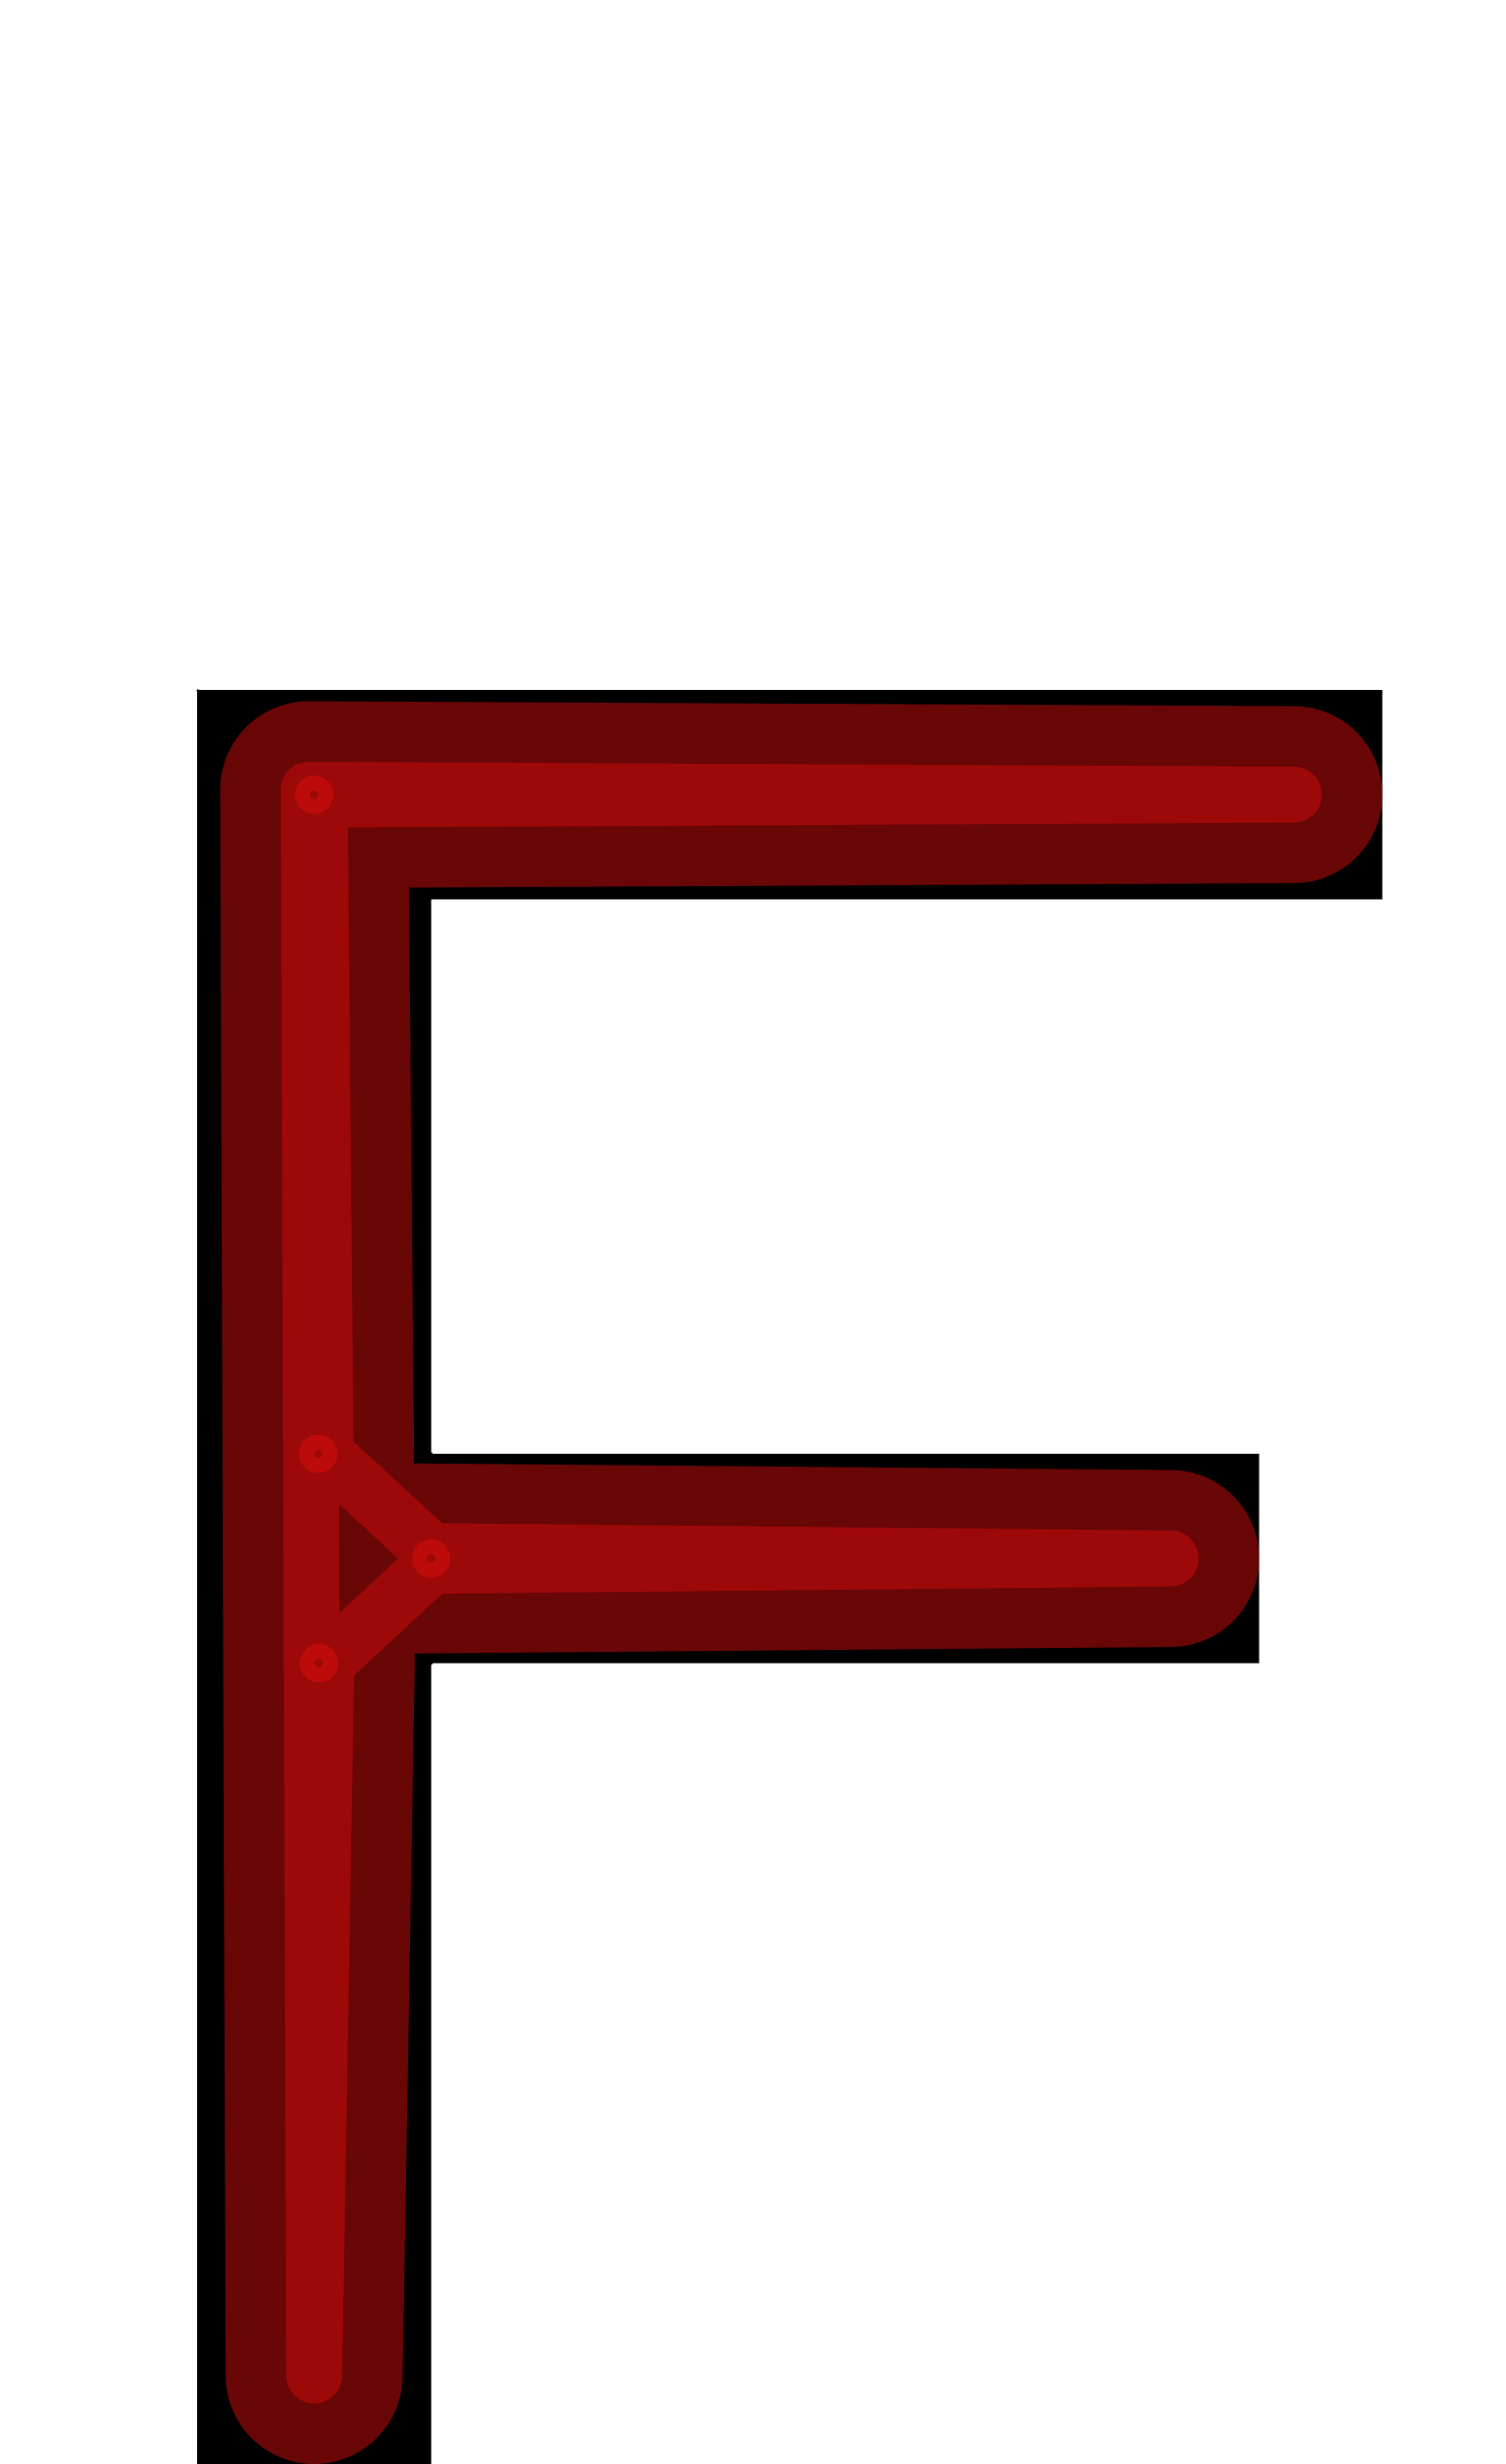
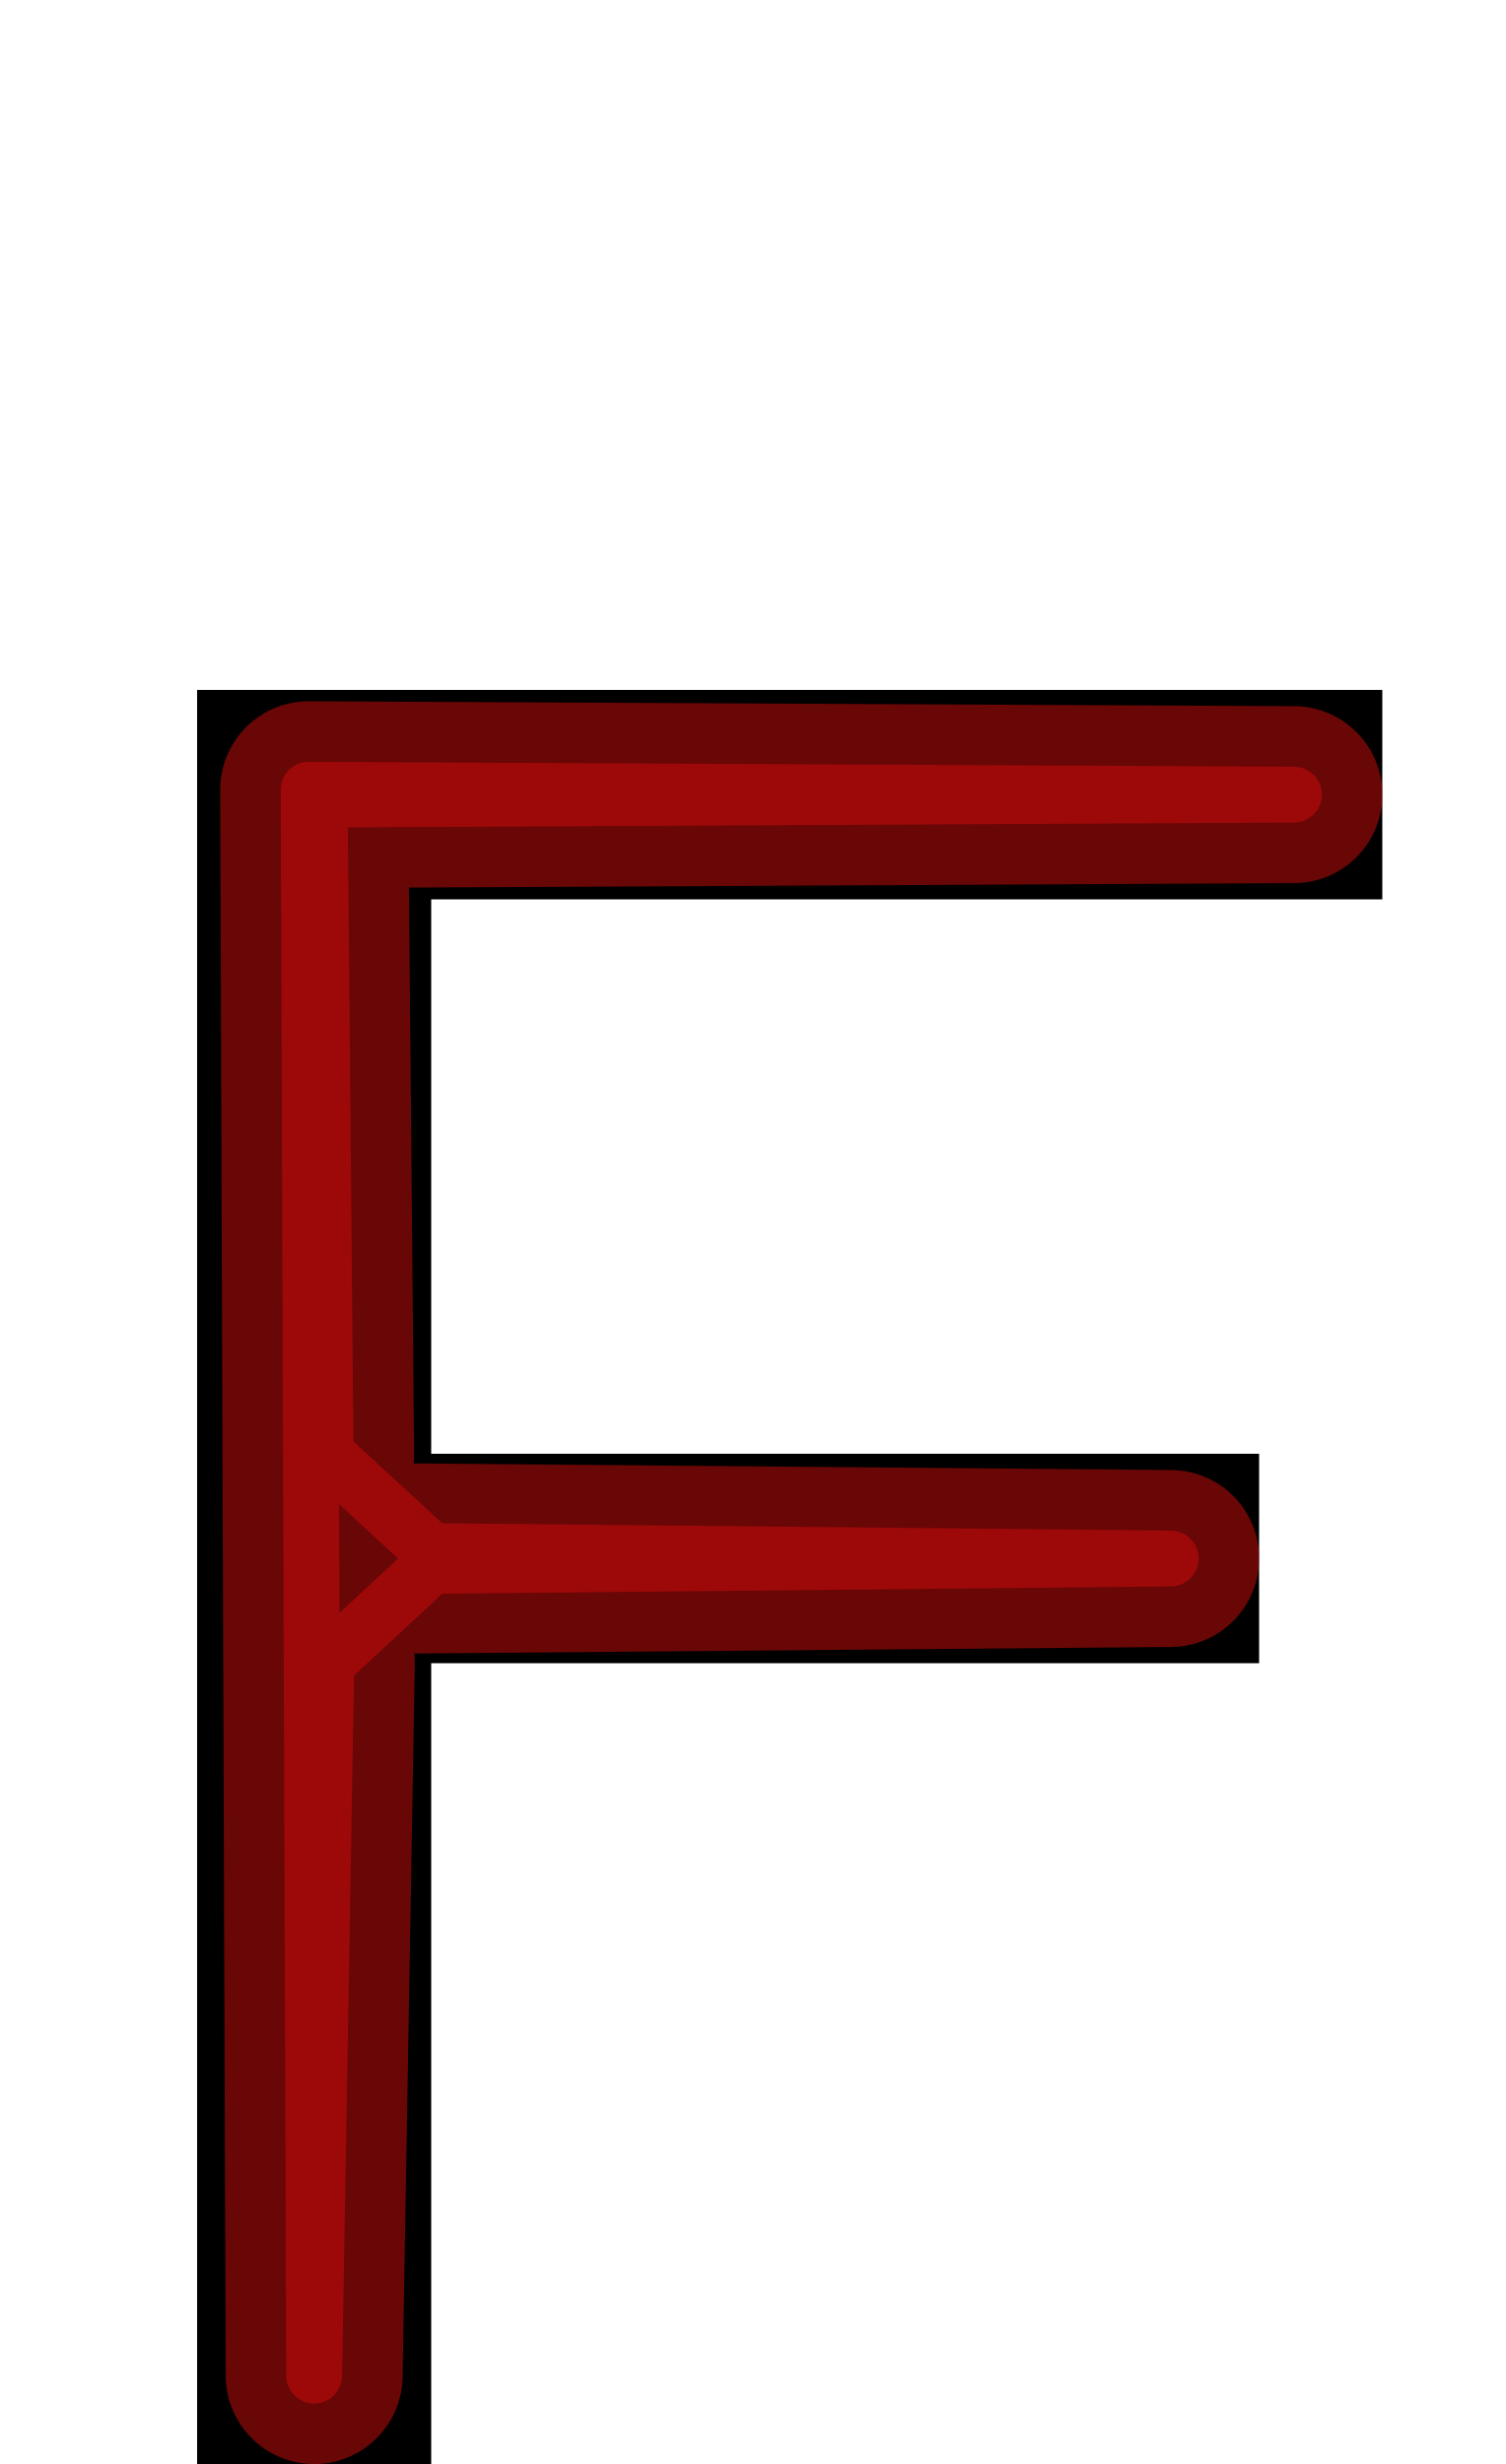
<svg xmlns="http://www.w3.org/2000/svg" version="1.1" viewBox="0 -250 611 1000" id="svg6">
  <defs id="defs10" />
  <g id="layer1" style="display:inline">
    <g transform="matrix(1,0,0,-1,0,750)" id="g4">
      <path style="fill:currentColor" d="M 175,0 H 80 V 720 H 561 V 635 H 175 V 410 H 511 V 325 H 175 Z" id="path2" />
    </g>
  </g>
-   <g id="layer2" style="display:inline">
+   <g id="layer2" style="display:none">
    <path style="fill:none;stroke:#000000;stroke-width:1px;stroke-linecap:butt;stroke-linejoin:miter;stroke-opacity:1" d="M 175,115 80,30" id="path842" />
    <path style="fill:none;stroke:#000000;stroke-width:1px;stroke-linecap:butt;stroke-linejoin:miter;stroke-opacity:1" d="m 80,340 h 95 v 85 H 80" id="path844" />
    <circle style="opacity:0.5;vector-effect:none;fill:none;fill-opacity:1;stroke:#ff1414;stroke-width:9.578;stroke-linecap:round;stroke-linejoin:round;stroke-miterlimit:4;stroke-dasharray:none;stroke-dashoffset:0;stroke-opacity:1;paint-order:stroke fill markers" id="path915" cx="175" cy="382.5" r="3" />
    <circle style="display:inline;opacity:0.5;vector-effect:none;fill:none;fill-opacity:1;stroke:#ff1414;stroke-width:9.578;stroke-linecap:round;stroke-linejoin:round;stroke-miterlimit:4;stroke-dasharray:none;stroke-dashoffset:0;stroke-opacity:1;paint-order:stroke fill markers" id="path915-3" cx="129.431" cy="425" r="3" />
    <circle style="display:inline;opacity:0.5;vector-effect:none;fill:none;fill-opacity:1;stroke:#ff1414;stroke-width:9.578;stroke-linecap:round;stroke-linejoin:round;stroke-miterlimit:4;stroke-dasharray:none;stroke-dashoffset:0;stroke-opacity:1;paint-order:stroke fill markers" id="path915-6" cx="129.151" cy="340" r="3" />
    <circle style="display:inline;opacity:0.5;vector-effect:none;fill:none;fill-opacity:1;stroke:#ff1414;stroke-width:9.578;stroke-linecap:round;stroke-linejoin:round;stroke-miterlimit:4;stroke-dasharray:none;stroke-dashoffset:0;stroke-opacity:1;paint-order:stroke fill markers" id="path915-7" cx="127.5" cy="72.5" r="3" />
  </g>
-   <g id="layer3" style="display:none">
-     <path style="fill:#000000;fill-opacity:1;stroke:none;stroke-width:1px;stroke-linecap:butt;stroke-linejoin:miter;stroke-opacity:1" d="M 127.5,750 V 72.5 H 561 L 132.142,76.653 132.945,340 175,382.5 H 511 L 175,390.36 129.025,425 Z" id="path847" />
-   </g>
  <g id="layer4" style="display:inline">
    <path style="opacity:0.5;fill:none;stroke:#d10c0c;stroke-width:22.677;stroke-linecap:round;stroke-linejoin:round;stroke-miterlimit:4;stroke-dasharray:none;stroke-opacity:1" d="M 127.5,714.111 125.264,70.5 525.127,72.5 129.736,74.5 132.151,340 175,379.5 475.111,382.5 175,385.5 132.431,425 Z" id="path945" />
  </g>
-   <g id="layer5">
+   <g id="layer5" style="display:inline">
    <path style="opacity:0.5;fill:none;stroke:#d10c0c;stroke-width:71.811;stroke-linecap:round;stroke-linejoin:round;stroke-miterlimit:4;stroke-dasharray:none;stroke-opacity:1" d="m 127.5,714.111 -2.236,-643.611 399.863,2 -395.391,2 L 132.151,340 l -1.64,39.5 344.6,3 -344.6,3 1.919,39.5 z" id="path945-5" />
  </g>
</svg>
